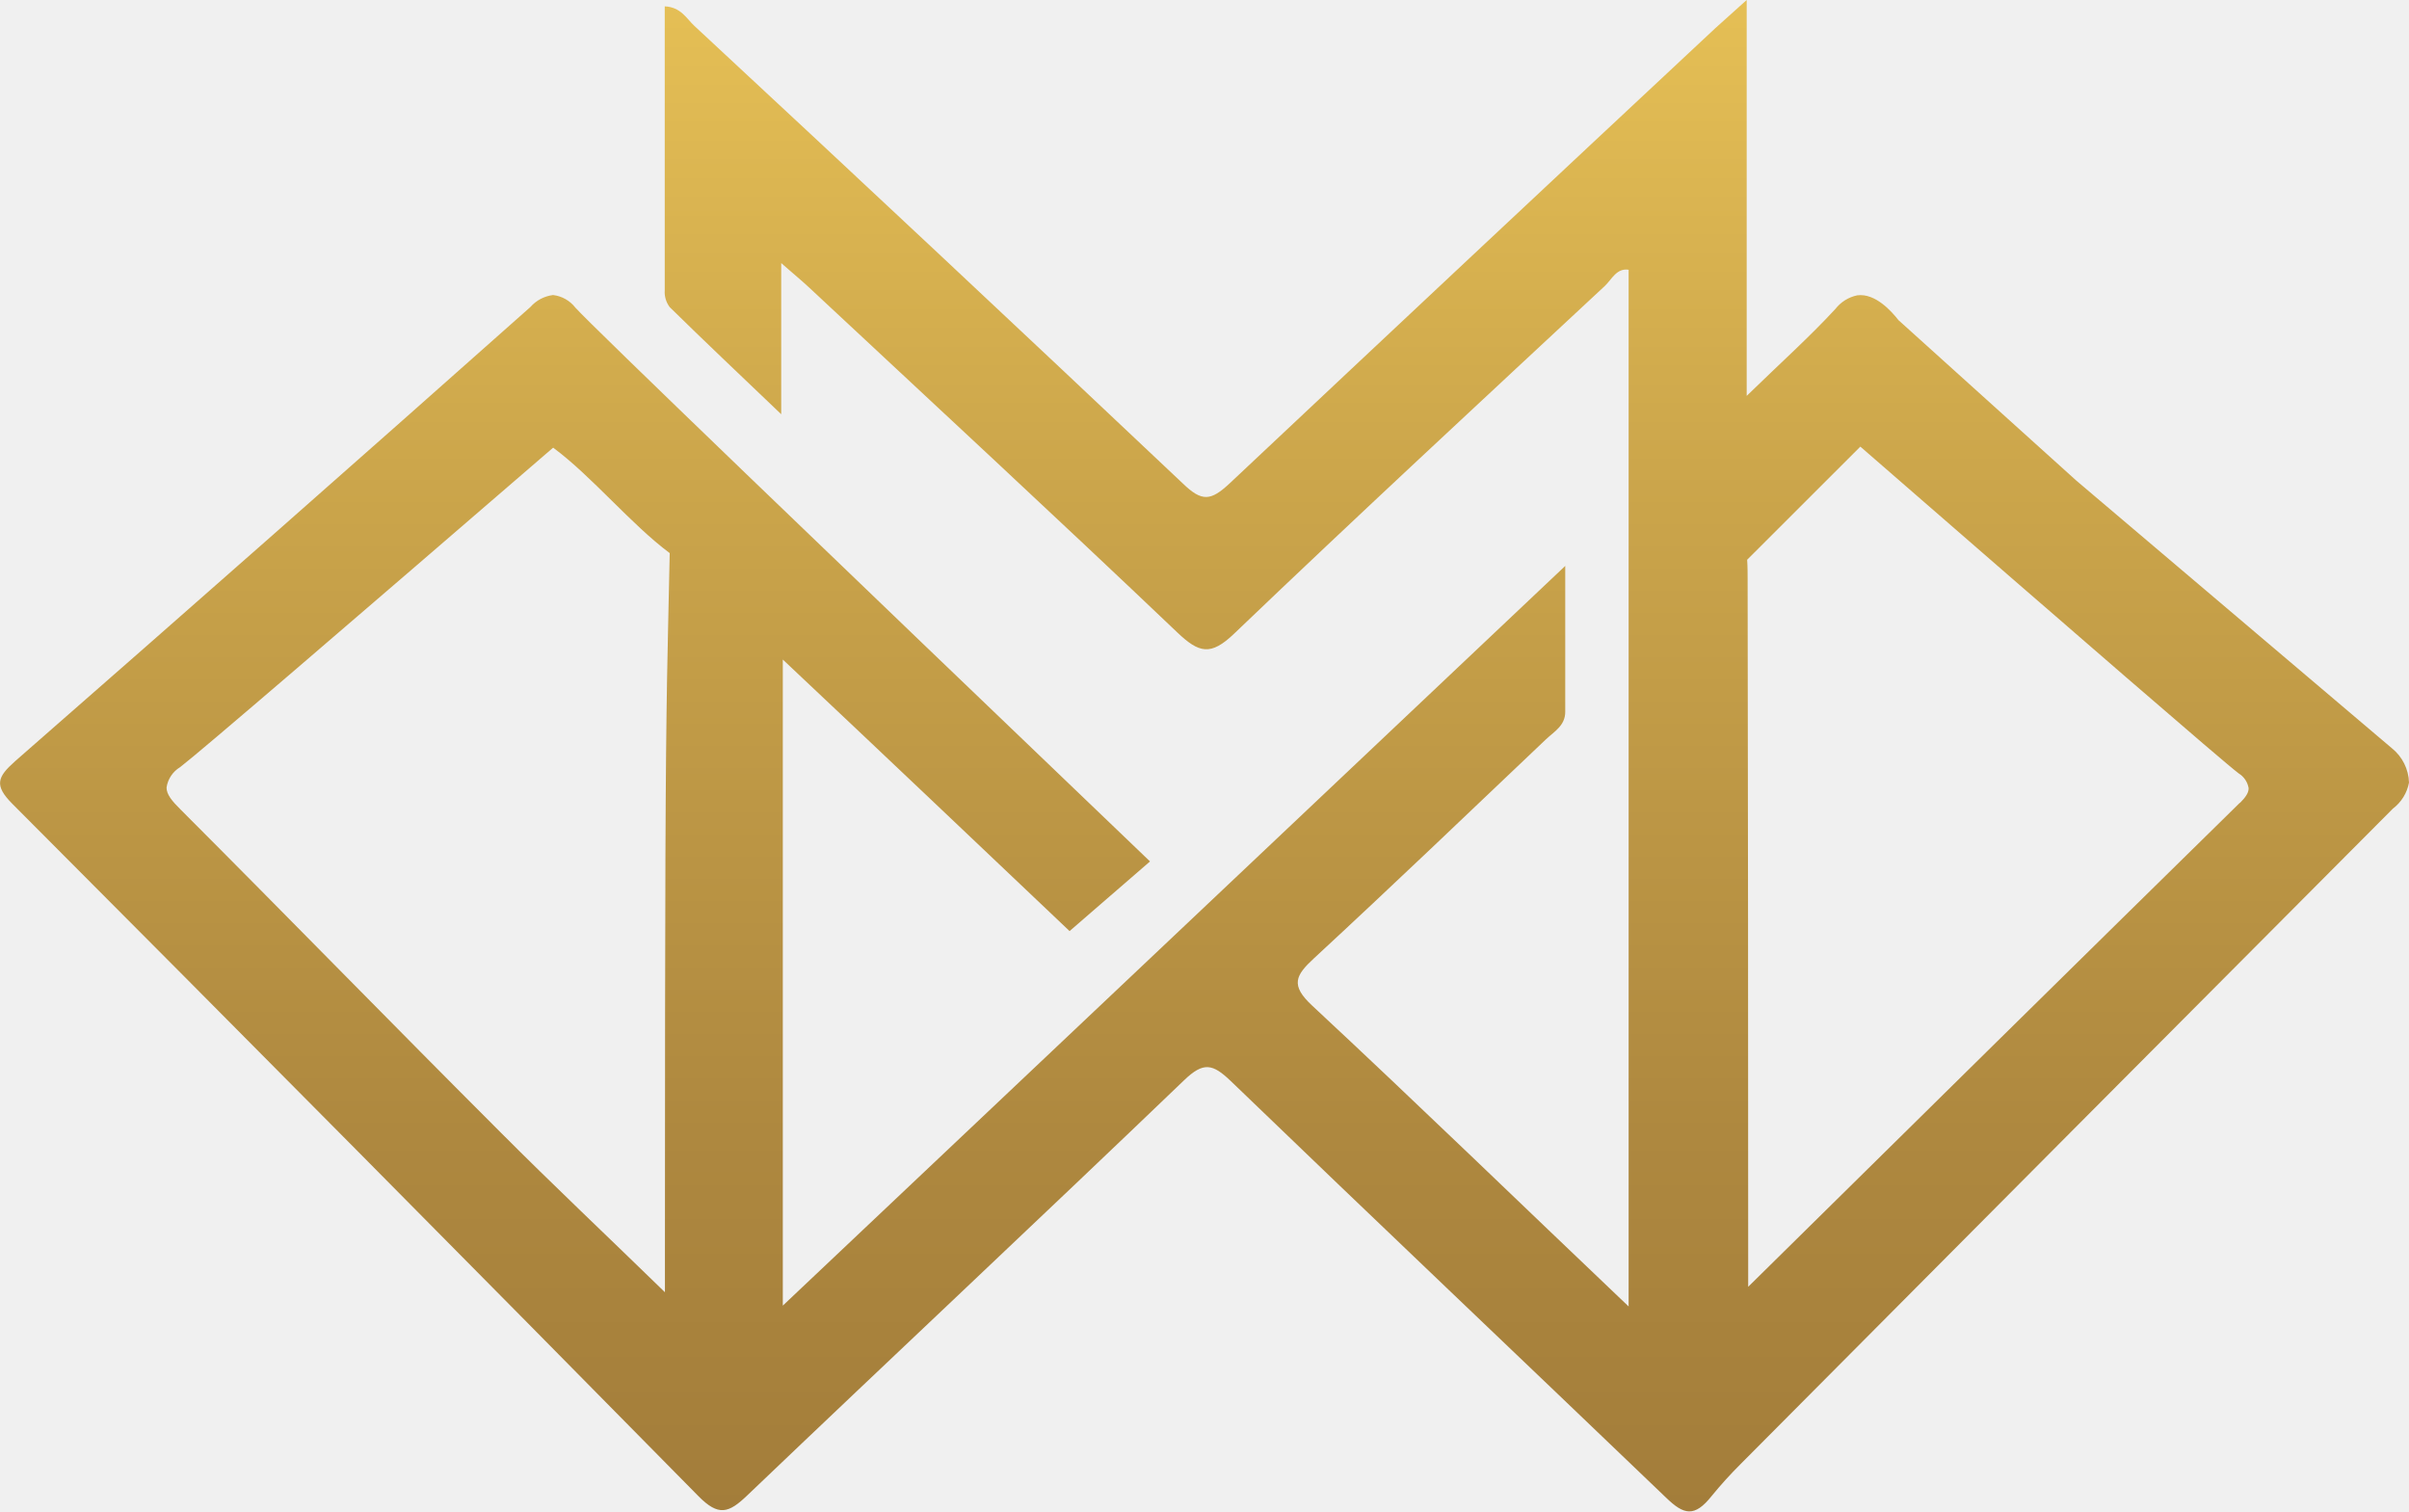
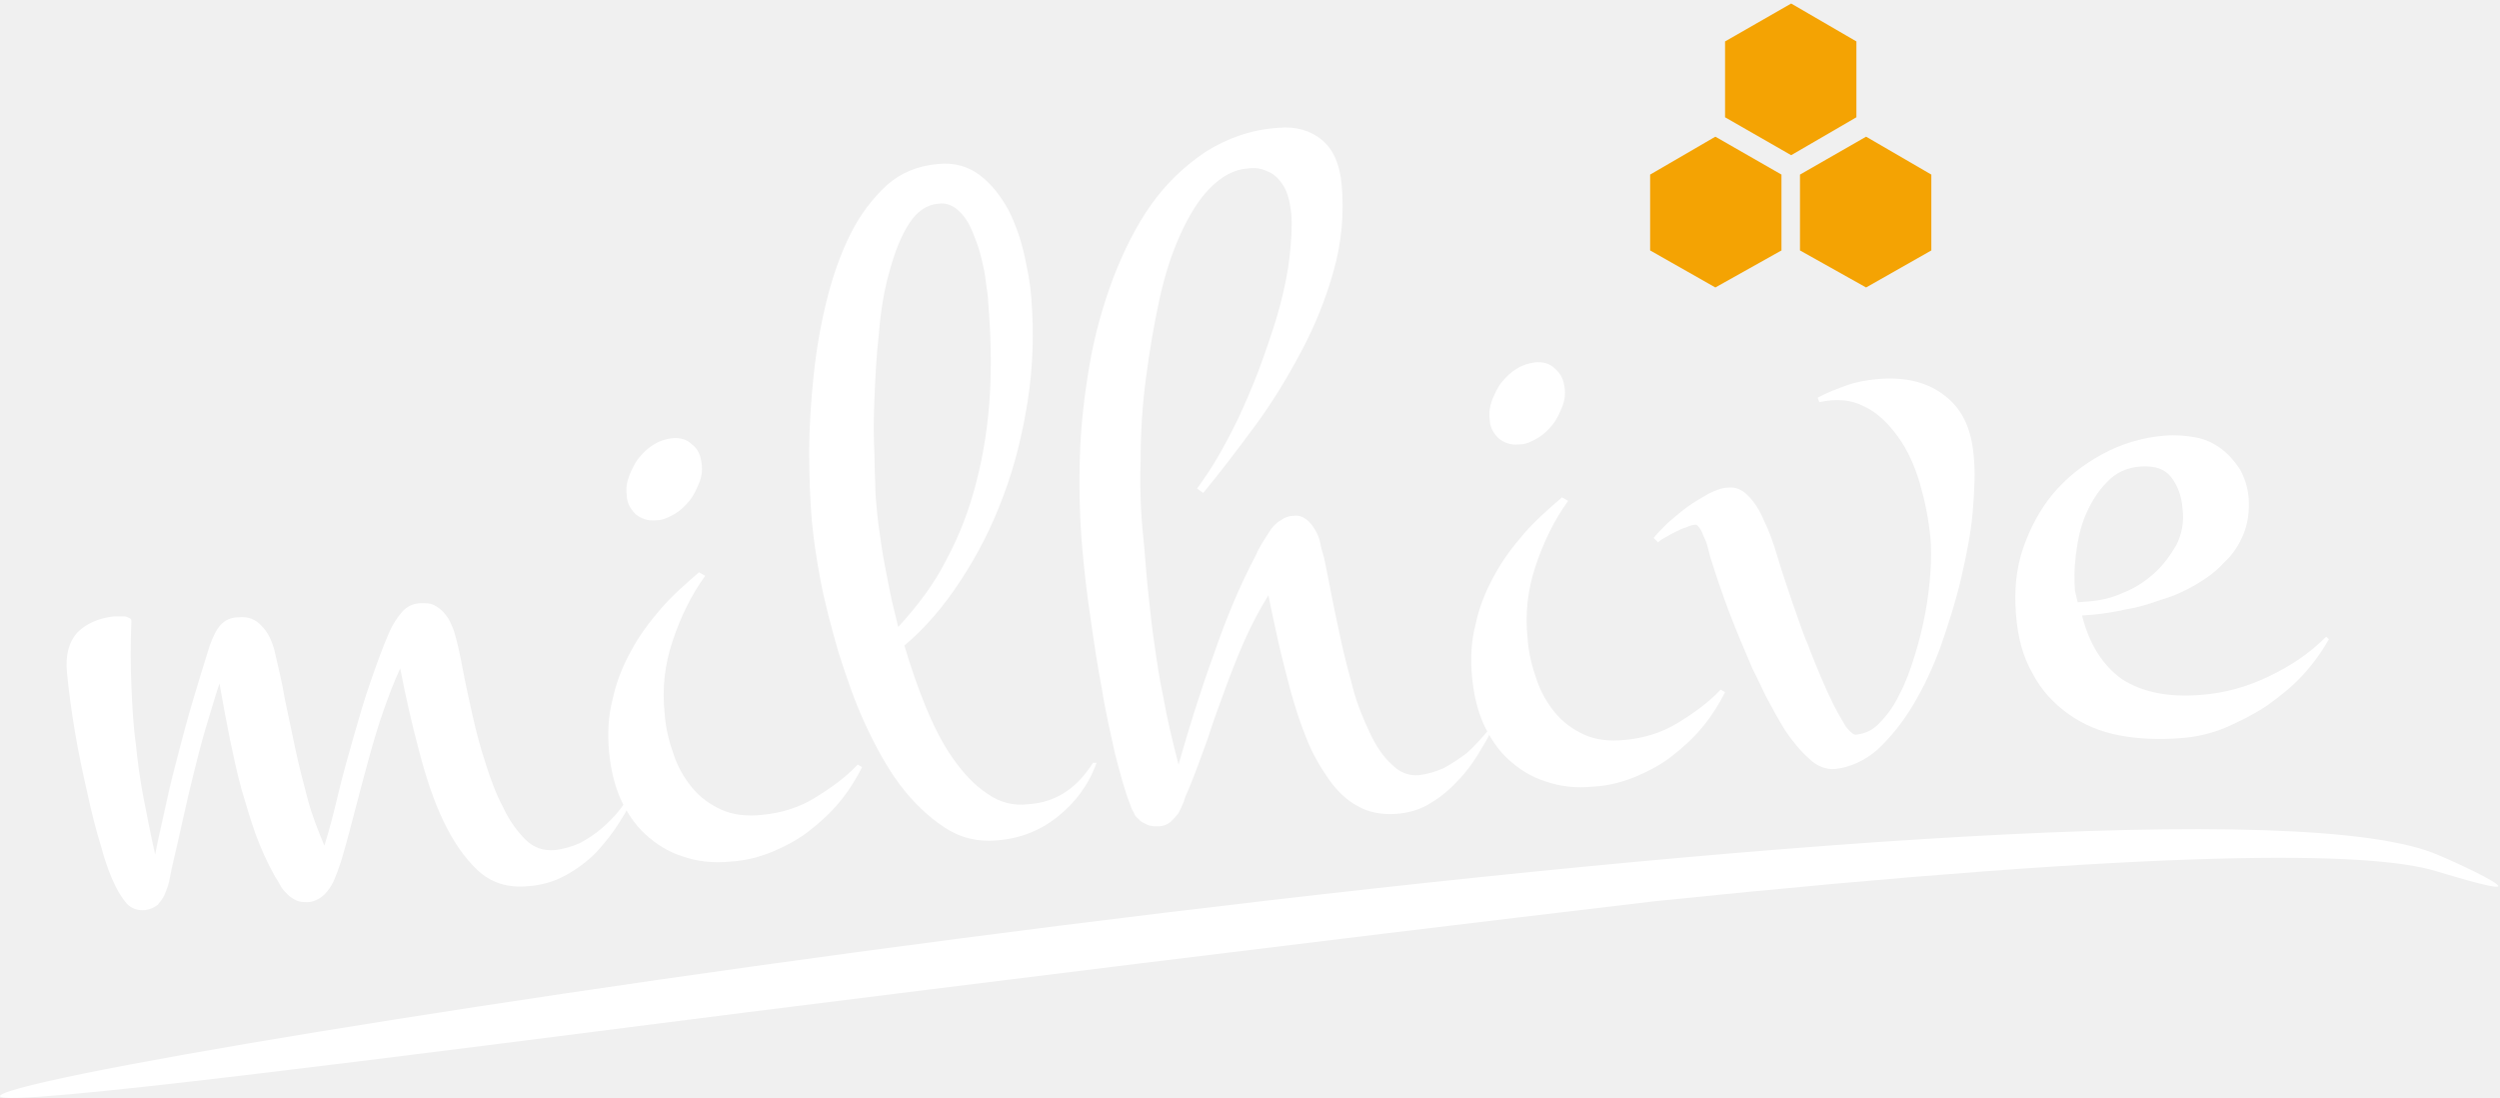
- <svg xmlns="http://www.w3.org/2000/svg" id="Слой_1" data-name="Слой 1" viewBox="0 0 257.3 161.42">
-   <defs>
-     <style>
-       .cls-1 {
-         fill: url(#Безымянный_градиент_110);
-       }
- 
-       .cls-2 {
-         fill: #fff;
-       }
-     </style>
-     <linearGradient id="Безымянный_градиент_110" data-name="Безымянный градиент 110" x1="129.12" x2="129.12" y2="161.42" gradientUnits="userSpaceOnUse">
-       <stop offset="0" stop-color="#e5bf55" />
-       <stop offset="0.31" stop-color="#cca64b" />
-       <stop offset="0.75" stop-color="#ae883f" />
-       <stop offset="1" stop-color="#a37d3a" />
-     </linearGradient>
-   </defs>
-   <path class="cls-1" d="M222.24,51.33l-19-17.14c-.72-.92-2.46-2.9-4.4-2.65A4,4,0,0,0,196.5,33c-2.77,3-5.78,5.69-9.47,9.28V0c-1.51,1.37-2.44,2.18-3.34,3q-26,24.28-51.89,48.63c-2,1.86-2.94,2-5,0q-26-24.57-52.17-48.87c-.84-.78-1.43-2-3.16-2.08,0,10.18,0,20.25,0,30.32A2.67,2.67,0,0,0,72,32.8c3.66,3.6,7.39,7.12,11.91,11.44V28.1c1.32,1.16,2.16,1.84,2.95,2.58C100,42.94,113.2,55.15,126.21,67.54c2.32,2.21,3.57,2.54,6.08.13,13.07-12.51,26.35-24.8,39.59-37.13.74-.7,1.25-1.93,2.54-1.73V139.53c-11.57-11-22.58-21.69-33.79-32.12-2.36-2.19-1.8-3.23.19-5.07,8.34-7.71,16.54-15.56,24.77-23.38.88-.83,2.07-1.47,2.06-2.95,0-4.91,0-9.82,0-15.57l-83.57,79v-69c10.62,10,20.56,19.44,30.63,29L123.3,92C88.58,58.74,63.68,34.82,61.92,32.85a3.54,3.54,0,0,0-2.38-1.34,3.85,3.85,0,0,0-2.42,1.28Q29.7,57.15,2.08,81.3C.17,83-.17,83.88,1.8,85.86q36.74,36.84,73.25,73.91c2.17,2.21,3.25,1.83,5.22-.05,15.52-14.82,31.19-29.49,46.67-44.35,2.08-2,3.06-1.76,5,.1,15.45,14.89,31,29.63,46.51,44.51,1.86,1.79,3,2.11,4.84-.21a45.26,45.26,0,0,1,3.09-3.41q34.8-35,69.67-70a4.51,4.51,0,0,0,1.72-2.78,4.89,4.89,0,0,0-1.83-3.67Zm-150.52,21c-.17,10.4-.22,19.88-.23,61.3v4.38c-6.16-6-11.94-11.44-17.55-17.07C42.51,109.52,31.21,97.92,19.77,86.47c-.94-.93-1.52-1.63-1.51-2.37a3.06,3.06,0,0,1,1.45-2.17c2.15-1.64,17.89-15.18,39.84-34.12C63.71,50.89,67.87,56,72,59.07,71.87,65.64,71.77,69,71.72,72.38Zm168,13.39c-17.45,17.12-34.86,34.29-52.53,51.71v-3.15q0-36.12-.06-72.25c0-.75,0-1.5-.05-2.25L199.17,47.7c22.63,19.68,38.89,33.77,40.41,34.9a2.29,2.29,0,0,1,1.06,1.57C240.66,84.64,240.34,85.13,239.7,85.77Z" transform="translate(-0.47)" />
-   <path class="cls-2" d="M203.19,62.7" transform="translate(-0.47)" />
+ <svg xmlns="http://www.w3.org/2000/svg" version="1.1" id="Слой_1" x="0px" y="0px" viewBox="0 0 283.5 124.5" style="enable-background:new 0 0 283.5 124.5;" xml:space="preserve">
+   <style type="text/css">
+ 	.st0{fill:#FFFFFF;}
+ 	.st1{fill:#F4A303;}
+ </style>
+   <g>
+     <path class="st0" d="M72.3,89.3c-0.5,1.3-1.2,2.7-2,3.9c-0.8,1.3-1.7,2.4-2.7,3.5c-1,1-2.2,1.9-3.5,2.6c-1.3,0.7-2.7,1.1-4.3,1.2   c-2.2,0.2-4.1-0.4-5.6-1.8c-1.5-1.4-2.8-3.3-3.9-5.6c-1.1-2.3-2-5-2.8-8.1c-0.8-3-1.5-6.1-2.1-9.2c-0.7,1.5-1.3,3.1-1.9,4.8   c-0.6,1.7-1.1,3.4-1.6,5.2c-0.5,1.8-1,3.7-1.5,5.6c-0.5,1.9-1,3.9-1.6,5.9c-0.1,0.4-0.3,0.9-0.5,1.5c-0.2,0.5-0.4,1.1-0.7,1.6   c-0.3,0.5-0.7,1-1.1,1.3s-1,0.6-1.6,0.6c-0.5,0-0.9,0-1.3-0.2c-0.4-0.2-0.7-0.4-1-0.7c-0.3-0.3-0.6-0.6-0.8-1   c-0.2-0.4-0.4-0.7-0.6-1c-0.9-1.6-1.6-3.2-2.2-4.8c-0.6-1.7-1.1-3.4-1.6-5.1c-0.5-1.8-0.9-3.7-1.3-5.6c-0.4-2-0.8-4.1-1.2-6.4   c-0.6,1.8-1.1,3.6-1.6,5.2c-0.5,1.7-0.9,3.3-1.3,4.9c-0.4,1.6-0.8,3.3-1.2,5.1c-0.4,1.8-0.8,3.6-1.3,5.7c-0.1,0.5-0.2,1-0.3,1.5   c-0.1,0.5-0.3,1-0.5,1.5c-0.2,0.5-0.5,0.8-0.8,1.2c-0.4,0.3-0.8,0.5-1.4,0.6c-0.9,0.1-1.6-0.2-2.1-0.7c-0.5-0.6-0.9-1.2-1.3-2   c-0.5-1-1.1-2.5-1.6-4.4c-0.6-1.9-1.1-3.9-1.6-6.2c-0.5-2.2-1-4.5-1.4-6.9c-0.4-2.4-0.7-4.6-0.9-6.7c-0.2-2,0.2-3.5,1.2-4.6   c1-1,2.4-1.6,4.1-1.8c0.1,0,0.3,0,0.5,0c0.2,0,0.4,0,0.7,0c0.2,0,0.4,0.1,0.6,0.2c0.2,0.1,0.2,0.2,0.2,0.4c-0.1,2.5-0.1,5,0,7.2   c0.1,2.3,0.2,4.5,0.5,6.6c0.2,2.1,0.5,4.2,0.9,6.3c0.4,2,0.8,4.1,1.3,6.3c0.4-2.1,0.9-4.1,1.3-6c0.4-1.9,0.9-3.8,1.4-5.7   c0.5-1.9,1-3.8,1.6-5.8c0.6-2,1.2-4,1.9-6.2c0.4-1.1,0.8-1.9,1.3-2.4c0.5-0.5,1.1-0.8,2-0.8c1-0.1,1.9,0.2,2.6,1   c0.7,0.7,1.1,1.6,1.4,2.6c0.4,1.8,0.9,3.7,1.2,5.6c0.4,1.9,0.8,3.8,1.2,5.7c0.4,1.9,0.9,3.8,1.4,5.7c0.5,1.9,1.2,3.6,1.9,5.3   c0.6-1.9,1.1-3.9,1.6-6c0.5-2.1,1.1-4.2,1.7-6.3c0.6-2.1,1.2-4.2,1.9-6.2c0.7-2,1.4-4,2.2-5.8c0.4-0.9,0.9-1.6,1.4-2.2   c0.5-0.6,1.3-1,2.2-1c0.5,0,1,0,1.4,0.2c0.4,0.2,0.8,0.5,1.1,0.8c0.3,0.4,0.6,0.7,0.8,1.2c0.2,0.4,0.4,0.9,0.5,1.3   c0.3,1,0.6,2.4,0.9,4c0.3,1.6,0.7,3.4,1.1,5.2c0.4,1.8,0.9,3.7,1.5,5.5c0.6,1.9,1.2,3.5,2,5c0.7,1.5,1.6,2.7,2.5,3.6   c0.9,0.9,2,1.3,3.3,1.2c1-0.1,2-0.4,2.9-0.8c0.9-0.5,1.7-1,2.5-1.7c0.8-0.7,1.5-1.4,2.1-2.2c0.6-0.8,1.2-1.7,1.7-2.5L72.3,89.3z" />
+     <path class="st0" d="M97.8,87c-0.7,1.4-1.6,2.8-2.6,4c-1,1.2-2.2,2.3-3.5,3.3c-1.3,1-2.7,1.7-4.1,2.3c-1.5,0.6-3,1-4.7,1.1   c-2,0.2-3.8,0-5.5-0.6c-1.6-0.5-3-1.4-4.2-2.5c-1.2-1.1-2.1-2.5-2.8-4c-0.7-1.6-1.1-3.3-1.3-5.3c-0.2-2.1-0.1-4.1,0.4-6   c0.4-1.9,1.1-3.7,2.1-5.5c0.9-1.7,2.1-3.3,3.4-4.8c1.3-1.5,2.8-2.8,4.3-4.1l0.7,0.4c-1.6,2.2-2.8,4.7-3.7,7.4   c-0.9,2.7-1.2,5.4-0.9,8.2c0.1,1.6,0.5,3.2,1,4.6c0.5,1.5,1.2,2.7,2.1,3.8c0.9,1.1,2,1.9,3.3,2.5c1.3,0.6,2.9,0.8,4.7,0.6   c2.1-0.2,4.1-0.8,5.9-1.9c1.8-1.1,3.5-2.3,4.9-3.8L97.8,87z M79.6,52.6c0.1,0.7,0,1.5-0.3,2.2c-0.3,0.7-0.6,1.4-1.1,2   c-0.5,0.6-1,1.1-1.7,1.5c-0.7,0.4-1.3,0.7-2.1,0.7c-0.9,0.1-1.7-0.2-2.3-0.7c-0.6-0.6-1-1.3-1-2.2c-0.1-0.7,0-1.4,0.3-2.2   c0.3-0.7,0.6-1.4,1.1-2c0.5-0.6,1-1.1,1.7-1.5c0.6-0.4,1.3-0.6,2-0.7c0.9-0.1,1.7,0.1,2.3,0.7C79.2,50.9,79.5,51.7,79.6,52.6z" />
+     <path class="st0" d="M124.4,86.5c-0.9,2.5-2.4,4.5-4.4,6.1c-2,1.6-4.3,2.5-6.9,2.7c-2.2,0.2-4.2-0.3-6-1.5c-1.8-1.2-3.5-2.8-5-4.8   c-1.5-2-2.8-4.4-4-7c-1.2-2.6-2.1-5.3-3-8.1c-0.8-2.8-1.5-5.4-2-8c-0.5-2.6-0.8-4.8-1-6.8c-0.2-2.4-0.3-5-0.3-7.8   c0-2.9,0.2-5.8,0.5-8.7c0.3-2.9,0.8-5.8,1.5-8.6c0.7-2.8,1.6-5.3,2.7-7.5c1.1-2.2,2.5-4,4.1-5.5c1.6-1.4,3.5-2.2,5.8-2.4   c1.9-0.2,3.5,0.3,4.8,1.3c1.3,1,2.3,2.3,3.2,3.9c0.8,1.6,1.4,3.3,1.8,5.1c0.4,1.8,0.7,3.4,0.8,4.9c0.3,3.9,0.2,7.7-0.4,11.6   c-0.6,3.8-1.5,7.5-2.8,10.9c-1.3,3.5-2.9,6.6-4.8,9.5c-1.9,2.9-4,5.4-6.4,7.4c0.7,2.4,1.5,4.7,2.4,6.9c0.9,2.2,1.9,4.2,3.1,5.9   c1.2,1.7,2.4,3,3.9,4c1.4,1,3,1.4,4.6,1.2c1.7-0.1,3.1-0.6,4.3-1.4c1.2-0.8,2.2-1.9,3.1-3.3L124.4,86.5z M99.3,55.2   c0,0.8,0.1,1.8,0.2,2.9c0.1,1.1,0.3,2.4,0.5,3.8c0.2,1.4,0.5,2.8,0.8,4.4c0.3,1.6,0.7,3.2,1.1,4.8c2.2-2.4,4.1-4.9,5.5-7.7   c1.5-2.8,2.6-5.7,3.4-8.9c0.8-3.1,1.3-6.4,1.5-9.8c0.2-3.4,0.1-6.9-0.2-10.5c0-0.5-0.1-1.1-0.2-1.8c-0.1-0.8-0.2-1.6-0.4-2.4   c-0.2-0.9-0.4-1.7-0.7-2.5c-0.3-0.8-0.6-1.6-1-2.3c-0.4-0.7-0.9-1.2-1.4-1.6c-0.6-0.4-1.2-0.6-1.9-0.5c-1.4,0.1-2.5,0.9-3.4,2.3   c-0.9,1.4-1.6,3.2-2.2,5.4c-0.6,2.1-1,4.5-1.2,7.1c-0.3,2.6-0.4,5-0.5,7.3c-0.1,2.3-0.1,4.4,0,6.3C99.2,53.2,99.3,54.5,99.3,55.2z" />
+     <path class="st0" d="M170.2,80.5c-0.5,1.3-1.1,2.7-1.9,4c-0.8,1.4-1.6,2.6-2.6,3.7c-1,1.1-2.1,2.1-3.3,2.8   c-1.2,0.8-2.6,1.2-4.1,1.3c-1.6,0.1-3.1-0.2-4.3-0.9c-1.3-0.7-2.4-1.8-3.3-3.1c-0.9-1.3-1.8-2.8-2.5-4.6c-0.7-1.7-1.3-3.6-1.8-5.4   c-0.5-1.9-1-3.8-1.4-5.6c-0.4-1.9-0.8-3.6-1.1-5.2c-1,1.6-1.9,3.3-2.7,5.1c-0.8,1.8-1.5,3.6-2.2,5.5c-0.7,1.9-1.4,3.8-2,5.7   c-0.7,1.9-1.4,3.9-2.2,5.8c-0.2,0.4-0.4,0.9-0.5,1.3c-0.2,0.5-0.4,0.9-0.6,1.3c-0.3,0.4-0.6,0.7-0.9,1c-0.4,0.3-0.8,0.5-1.4,0.5   c-0.5,0-0.9,0-1.3-0.2c-0.4-0.2-0.7-0.3-0.9-0.6c-0.3-0.2-0.5-0.5-0.6-0.8c-0.2-0.3-0.3-0.6-0.4-0.9c-0.6-1.5-1.1-3.4-1.7-5.7   c-0.5-2.3-1.1-4.8-1.5-7.4c-0.5-2.6-0.9-5.3-1.3-8.1c-0.4-2.7-0.7-5.3-0.9-7.6c-0.3-3.3-0.4-6.8-0.3-10.4c0.1-3.6,0.5-7.1,1.1-10.6   c0.6-3.5,1.5-6.7,2.7-9.9c1.2-3.1,2.6-5.9,4.3-8.3c1.7-2.4,3.8-4.4,6.2-6c2.4-1.5,5.1-2.5,8.2-2.7c2-0.2,3.7,0.3,5,1.4   c1.3,1.1,2,2.8,2.2,5c0.3,3.3,0,6.6-0.9,9.8s-2.1,6.2-3.7,9.2c-1.6,3-3.3,5.8-5.3,8.5c-2,2.7-3.9,5.2-5.8,7.5l-0.7-0.5   c0.8-1.1,1.7-2.4,2.6-4c0.9-1.6,1.8-3.3,2.6-5.1c0.8-1.8,1.6-3.7,2.3-5.7c0.7-2,1.4-4,1.9-5.9c0.5-1.9,0.9-3.8,1.1-5.6   c0.2-1.8,0.3-3.4,0.2-4.8c-0.1-0.8-0.2-1.5-0.4-2.1c-0.2-0.7-0.5-1.2-0.9-1.7c-0.4-0.5-0.9-0.9-1.5-1.1c-0.6-0.3-1.3-0.4-2.1-0.3   c-1.6,0.1-3,0.9-4.3,2.2c-1.3,1.3-2.4,3.1-3.4,5.3c-1,2.2-1.8,4.7-2.4,7.5c-0.6,2.8-1.1,5.7-1.5,8.8c-0.4,3-0.6,6.1-0.6,9.2   c-0.1,3.1,0,6,0.3,8.8c0.2,1.9,0.3,3.8,0.5,5.7c0.2,1.9,0.4,3.9,0.7,6c0.3,2.1,0.6,4.3,1.1,6.6c0.4,2.3,1,4.8,1.7,7.5   c1.2-4.2,2.5-8.4,4-12.5c1.4-4.1,3-7.9,4.8-11.3c0.2-0.5,0.5-1,0.8-1.5c0.3-0.5,0.6-0.9,0.9-1.4c0.3-0.4,0.7-0.8,1.1-1   c0.4-0.3,0.9-0.5,1.4-0.5c0.6-0.1,1.1,0.1,1.5,0.4c0.4,0.3,0.7,0.7,1,1.2c0.3,0.5,0.5,1,0.6,1.6c0.1,0.6,0.3,1.1,0.4,1.5   c0.2,1,0.5,2.4,0.8,4c0.3,1.6,0.7,3.4,1.1,5.3c0.4,1.9,0.9,3.7,1.4,5.6c0.5,1.9,1.2,3.5,1.9,5c0.7,1.5,1.5,2.7,2.5,3.6   c0.9,0.9,1.9,1.3,3.1,1.2c0.9-0.1,1.9-0.4,2.8-0.8c0.9-0.5,1.8-1.1,2.6-1.7c0.8-0.7,1.5-1.5,2.2-2.3c0.7-0.9,1.2-1.7,1.7-2.5   L170.2,80.5z" />
+     <path class="st0" d="M195.7,78.5c-0.7,1.4-1.6,2.8-2.6,4c-1,1.2-2.2,2.3-3.5,3.3c-1.3,1-2.7,1.7-4.1,2.3c-1.5,0.6-3,1-4.7,1.1   c-2,0.2-3.8,0-5.5-0.6c-1.6-0.5-3-1.4-4.2-2.5c-1.2-1.1-2.1-2.5-2.8-4c-0.7-1.6-1.1-3.3-1.3-5.3c-0.2-2.1-0.1-4.1,0.4-6   c0.4-1.9,1.1-3.7,2.1-5.5c0.9-1.7,2.1-3.3,3.4-4.8c1.3-1.5,2.8-2.8,4.3-4.1l0.7,0.4c-1.6,2.2-2.8,4.7-3.7,7.4   c-0.9,2.7-1.2,5.4-0.9,8.2c0.1,1.6,0.5,3.2,1,4.6c0.5,1.5,1.2,2.7,2.1,3.8c0.9,1.1,2,1.9,3.3,2.5c1.3,0.6,2.9,0.8,4.7,0.6   c2.1-0.2,4.1-0.8,5.9-1.9c1.8-1.1,3.5-2.3,4.9-3.8L195.7,78.5z M177.5,44c0.1,0.7,0,1.5-0.3,2.2c-0.3,0.7-0.6,1.4-1.1,2   c-0.5,0.6-1,1.1-1.7,1.5c-0.7,0.4-1.3,0.7-2.1,0.7c-0.9,0.1-1.7-0.2-2.3-0.7c-0.6-0.6-1-1.3-1-2.2c-0.1-0.7,0-1.4,0.3-2.2   c0.3-0.7,0.6-1.4,1.1-2c0.5-0.6,1-1.1,1.7-1.5c0.6-0.4,1.3-0.6,2-0.7c0.9-0.1,1.7,0.1,2.3,0.7C177.1,42.4,177.4,43.1,177.5,44z" />
+     <path class="st0" d="M223.9,51.6c0.2,1.8,0.1,4-0.1,6.4c-0.2,2.4-0.7,4.9-1.3,7.5c-0.6,2.6-1.4,5.1-2.3,7.7c-0.9,2.5-2,4.8-3.2,6.8   c-1.2,2-2.6,3.7-4,5c-1.5,1.3-3.1,2-4.8,2.2c-1,0.1-2.1-0.3-3-1.2c-1-0.9-1.9-2-2.7-3.2c-0.8-1.3-1.5-2.6-2.2-3.9   c-0.6-1.3-1.1-2.3-1.5-3.1c-0.9-2.1-1.8-4.2-2.6-6.3c-0.8-2.1-1.5-4.2-2.2-6.4c0-0.1-0.1-0.4-0.2-0.8c-0.1-0.4-0.2-0.8-0.4-1.2   c-0.2-0.4-0.3-0.8-0.5-1.1c-0.2-0.3-0.4-0.5-0.5-0.5c-0.3,0-0.7,0.1-1.1,0.3c-0.4,0.1-0.8,0.3-1.2,0.5c-0.4,0.2-0.8,0.4-1.1,0.6   c-0.4,0.2-0.7,0.4-0.9,0.6l-0.5-0.5c0.4-0.5,0.9-1,1.6-1.7c0.7-0.6,1.4-1.2,2.2-1.8c0.8-0.6,1.6-1,2.4-1.5c0.8-0.4,1.6-0.7,2.2-0.7   c0.9-0.1,1.6,0.2,2.3,0.9c0.7,0.7,1.3,1.6,1.8,2.8c0.6,1.2,1.1,2.6,1.6,4.3c0.5,1.7,1.1,3.4,1.7,5.2c0.1,0.3,0.3,0.8,0.6,1.7   c0.3,0.8,0.6,1.8,1.1,2.9c0.4,1.1,0.9,2.3,1.4,3.5c0.5,1.2,1,2.3,1.5,3.3c0.5,1,1,1.8,1.4,2.5c0.5,0.6,0.9,1,1.2,0.9   c1-0.1,1.9-0.5,2.7-1.4c0.8-0.8,1.6-1.9,2.2-3.2c0.7-1.3,1.2-2.7,1.7-4.3c0.5-1.6,0.9-3.2,1.2-4.8c0.3-1.6,0.5-3.2,0.6-4.7   c0.1-1.5,0.1-2.8,0-3.9c-0.2-2.1-0.6-4.1-1.2-6.2c-0.6-2-1.4-3.8-2.5-5.3c-1.1-1.5-2.3-2.7-3.8-3.4c-1.5-0.8-3.2-0.9-5.1-0.5   l-0.2-0.5c1.1-0.6,2.2-1,3.3-1.4c1.1-0.4,2.3-0.6,3.4-0.7c3.1-0.3,5.6,0.3,7.5,1.7C222.5,46.2,223.6,48.4,223.9,51.6z" />
+     <path class="st0" d="M264.2,72.5c-0.8,1.4-1.8,2.8-3,4.1c-1.2,1.3-2.6,2.4-4,3.4c-1.5,1-3.1,1.8-4.7,2.5c-1.7,0.7-3.4,1.1-5.1,1.2   c-2.4,0.2-4.8,0.1-6.9-0.3c-2.2-0.4-4.1-1.2-5.8-2.4c-1.7-1.2-3.1-2.7-4.1-4.6c-1.1-1.9-1.7-4.1-1.9-6.8c-0.2-2.6,0-5,0.8-7.4   c0.8-2.3,1.9-4.4,3.4-6.2c1.5-1.8,3.4-3.3,5.6-4.5c2.2-1.2,4.6-1.9,7.1-2.1c1.2-0.1,2.4,0,3.5,0.2c1.1,0.2,2.1,0.7,2.9,1.3   c0.8,0.6,1.5,1.4,2.1,2.3c0.5,0.9,0.9,2,1,3.3c0.1,1.5-0.1,2.9-0.6,4.1c-0.5,1.2-1.2,2.3-2.2,3.2c-0.9,1-2,1.8-3.2,2.5   c-1.2,0.7-2.5,1.3-3.9,1.7c-1.4,0.5-2.7,0.9-4,1.1c-1.3,0.3-2.6,0.5-3.7,0.6l-1.3,0.1c0.8,3.2,2.3,5.6,4.5,7.2   c2.3,1.5,5.3,2.1,9,1.8c2.7-0.2,5.2-0.9,7.7-2.1c2.5-1.2,4.6-2.6,6.5-4.5L264.2,72.5z M235.7,68.3l1.3-0.1c1.3-0.1,2.6-0.4,3.9-1   c1.3-0.5,2.5-1.3,3.5-2.2c1-0.9,1.8-2,2.5-3.2c0.6-1.2,0.9-2.6,0.7-4.1c-0.1-1.5-0.6-2.7-1.3-3.6c-0.7-0.9-1.8-1.3-3.4-1.2   c-1.6,0.1-2.9,0.7-3.9,1.8c-1,1-1.8,2.3-2.4,3.7c-0.6,1.4-0.9,2.9-1.1,4.5c-0.2,1.6-0.2,2.9-0.1,4.1L235.7,68.3z" />
+   </g>
+   <polygon class="st1" points="195.7,13.3 195.7,4.7 203.2,0.4 210.6,4.7 210.6,13.3 203.2,17.6 " />
+   <polygon class="st1" points="187.2,28.4 187.2,19.8 194.6,15.5 202.1,19.8 202.1,28.4 194.6,32.6 " />
+   <polygon class="st1" points="204.2,28.4 204.2,19.8 211.7,15.5 219.1,19.8 219.1,28.4 211.7,32.6 " />
+   <path class="st0" d="M81.2,99.5" />
+   <path class="st0" d="M0,124.3c0-0.1,0.2-0.2,0.4-0.3c12.8-5.5,246.7-40.2,276.3-27c1.7,0.7,6.9,3.1,6.7,3.5c-0.2,0.4-6.3-1.5-7-1.7  c-7.5-2.3-30.4-2.6-88.7,3.4c-43.1,5.1-78.2,9.5-103,12.6C46,119.7,0.2,125.7,0,124.3z" />
</svg>
